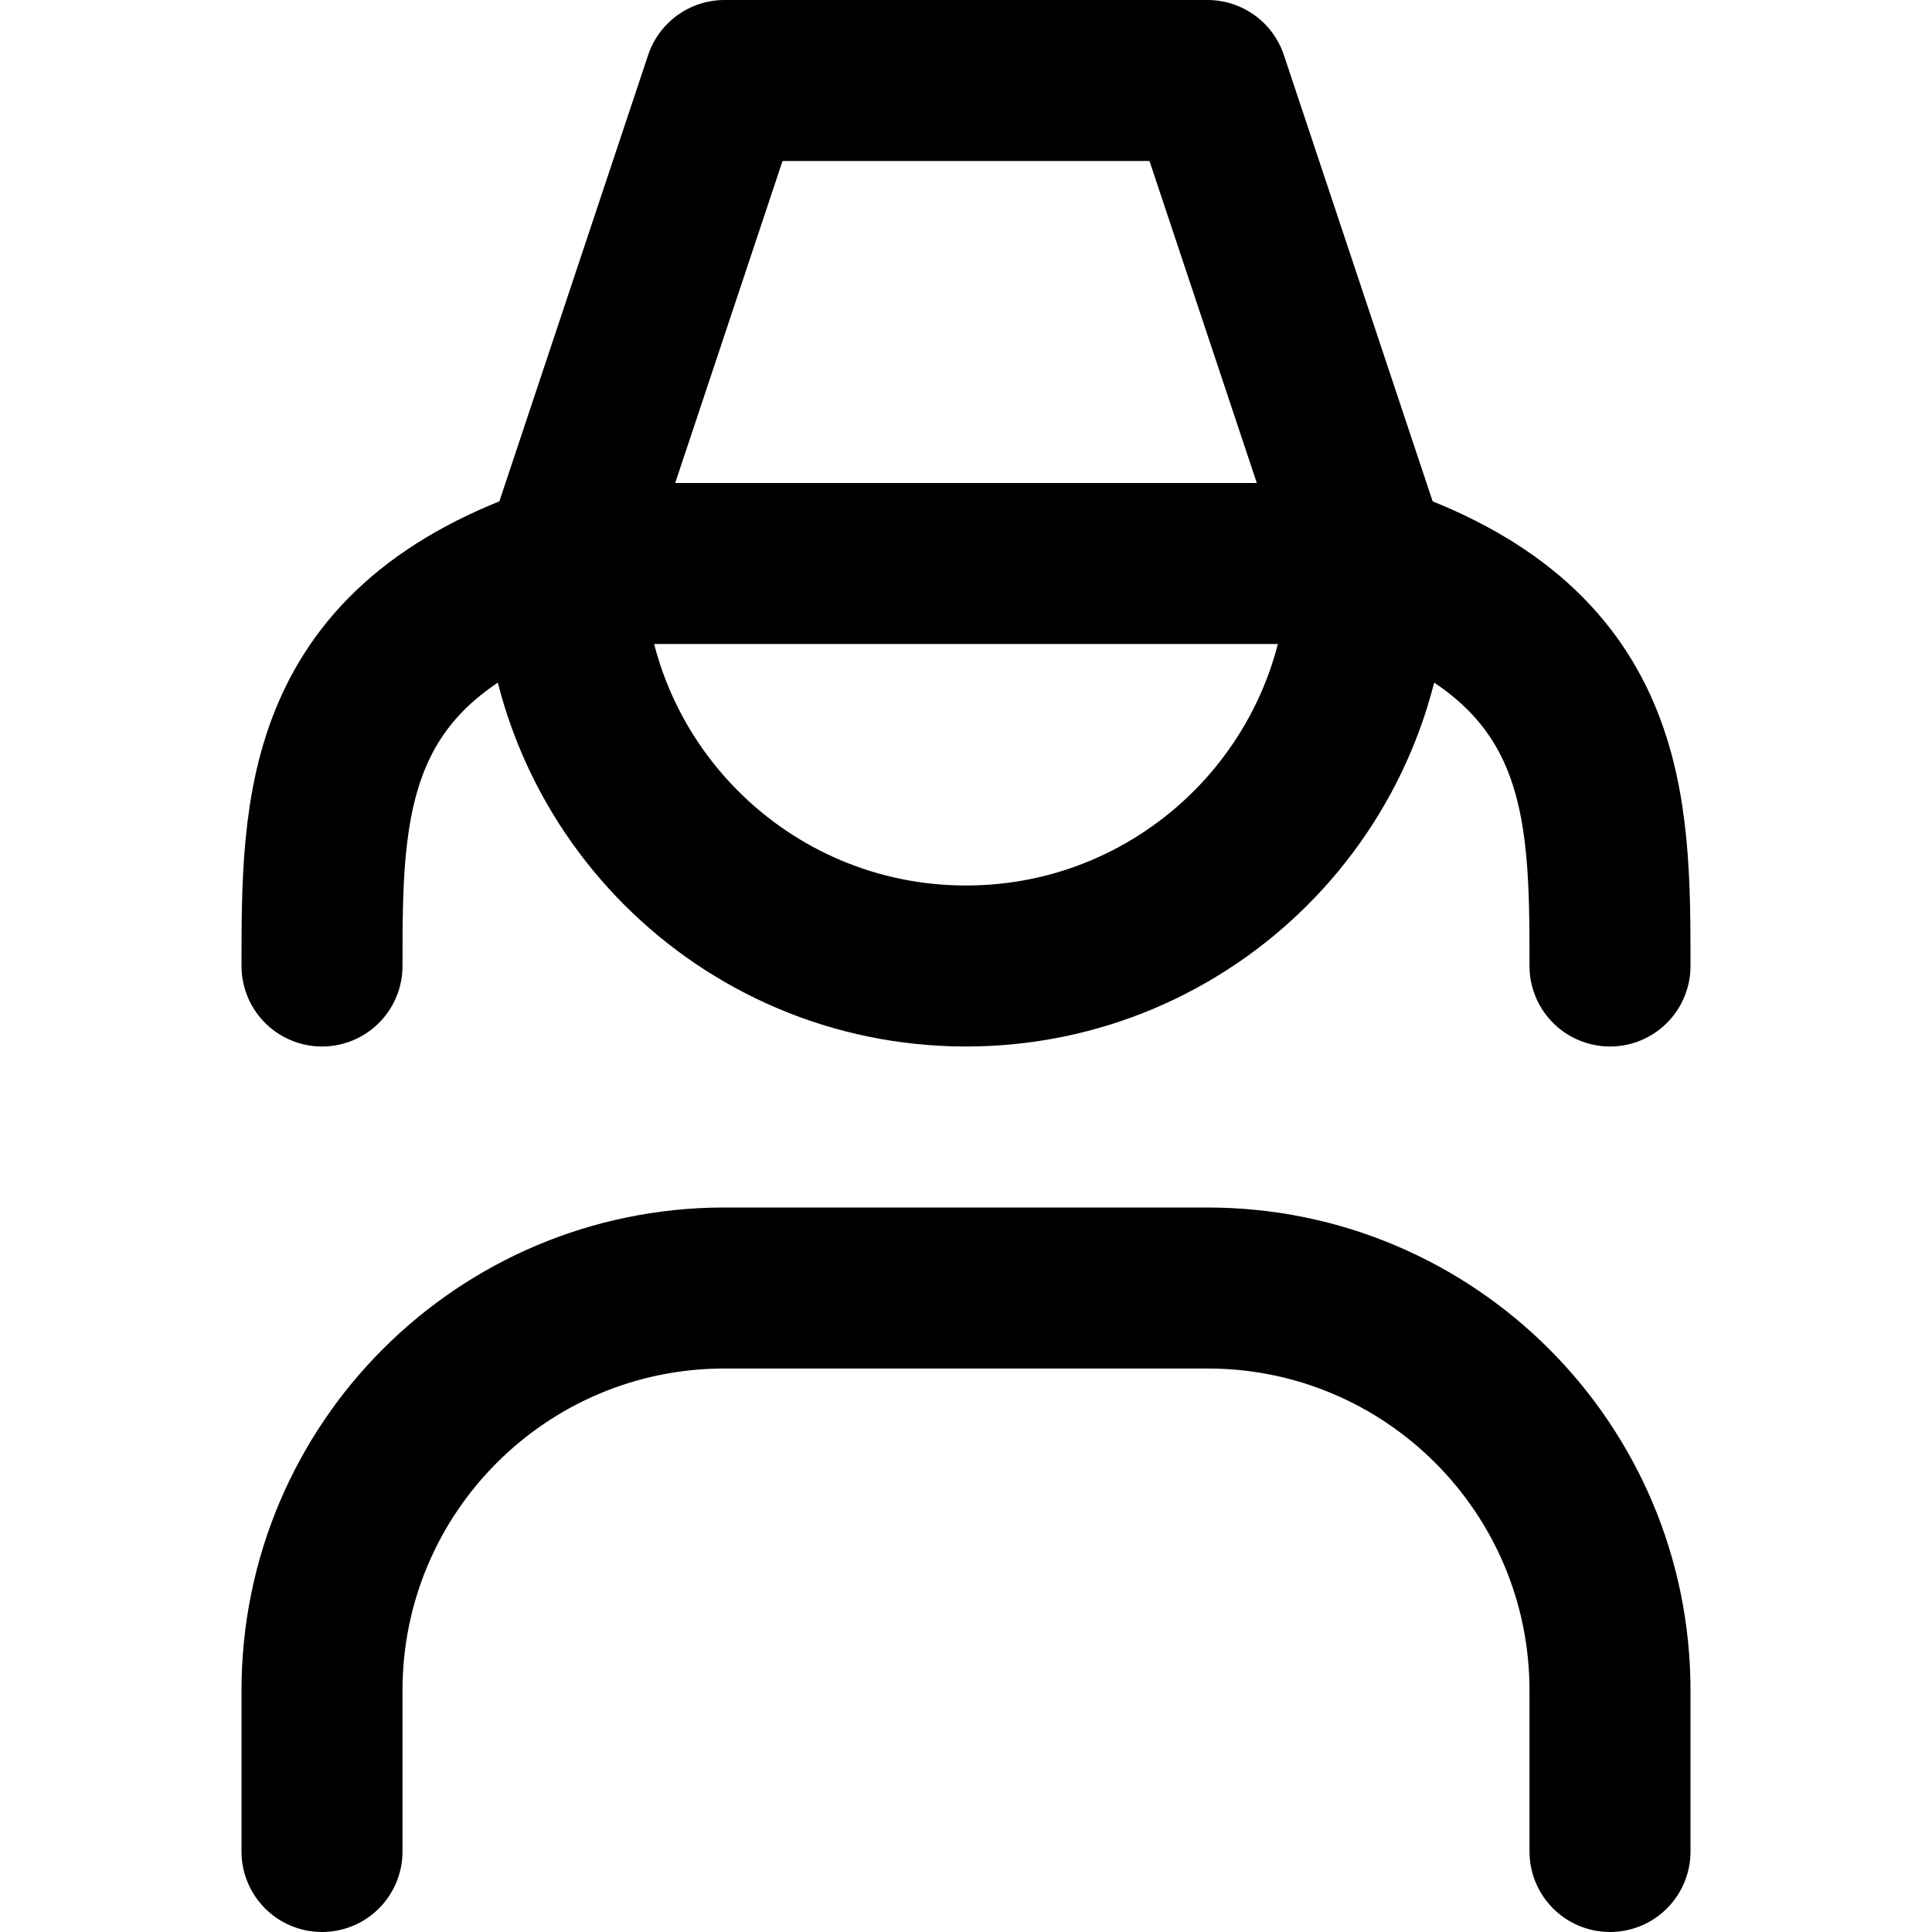
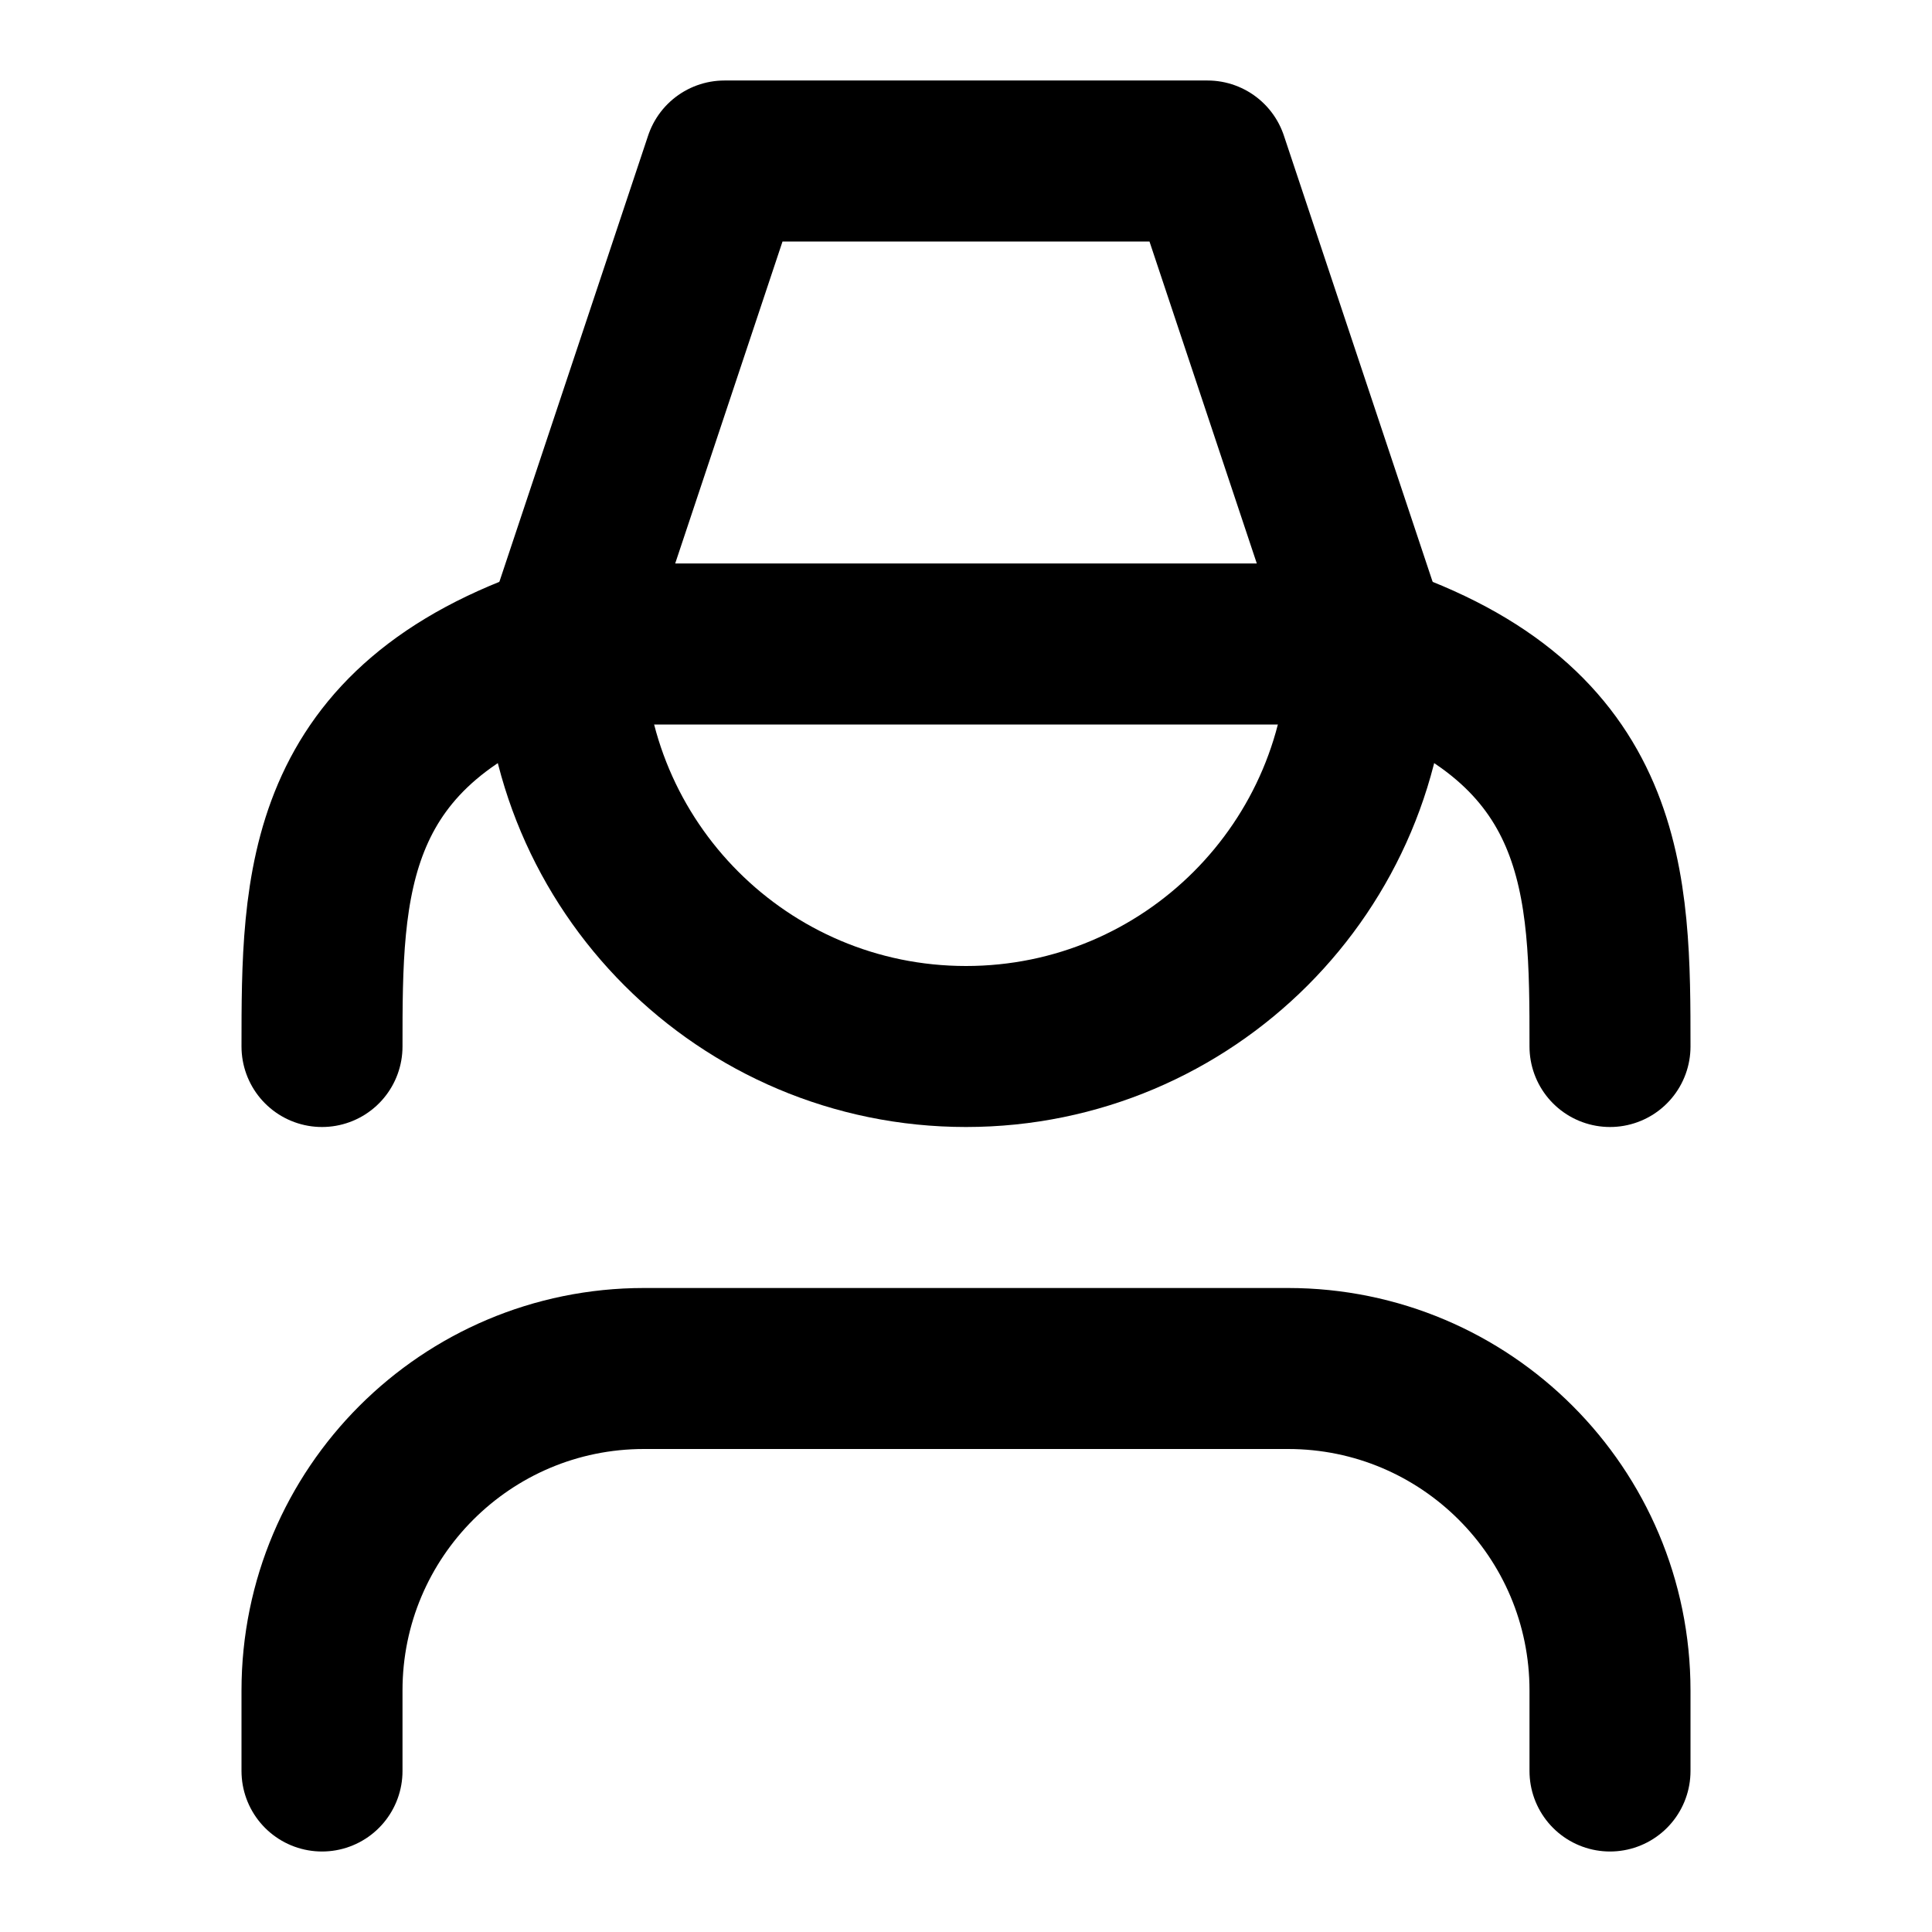
<svg xmlns="http://www.w3.org/2000/svg" width="48" height="48" viewBox="0 0 48 48" fill="none" stroke="currentColor" stroke-width="4" stroke-linecap="round" stroke-linejoin="round">
-   <path id="hat" d="M14 14L18 2L30 2L34 14L14 14" />
-   <path id="face" d="M34 14A10 10 0 0 1 14 14" />
-   <path id="hair-left" d="M14 14C8 16 8 20 8 24" />
-   <path id="hair-right" d="M34 14C40 16 40 20 40 24" />
-   <path id="body" d="M8 46L8 42A10 10 0 0 1 18 32L30 32A10 10 0 0 1 40 42L40 46" />
+   <path id="hat" d="M14 16L18 4L30 4L34 16L14 16" />
+   <path id="face" d="M34 16A10 10 0 0 1 14 16" />
+   <path id="hair-left" d="M14 16C8 18 8 22 8 26" />
+   <path id="hair-right" d="M34 16C40 18 40 22 40 26" />
+   <path id="body" d="M8 44L8 42A8 8 0 0 1 16 34L32 34A8 8 0 0 1 40 42L40 44" />
</svg>
